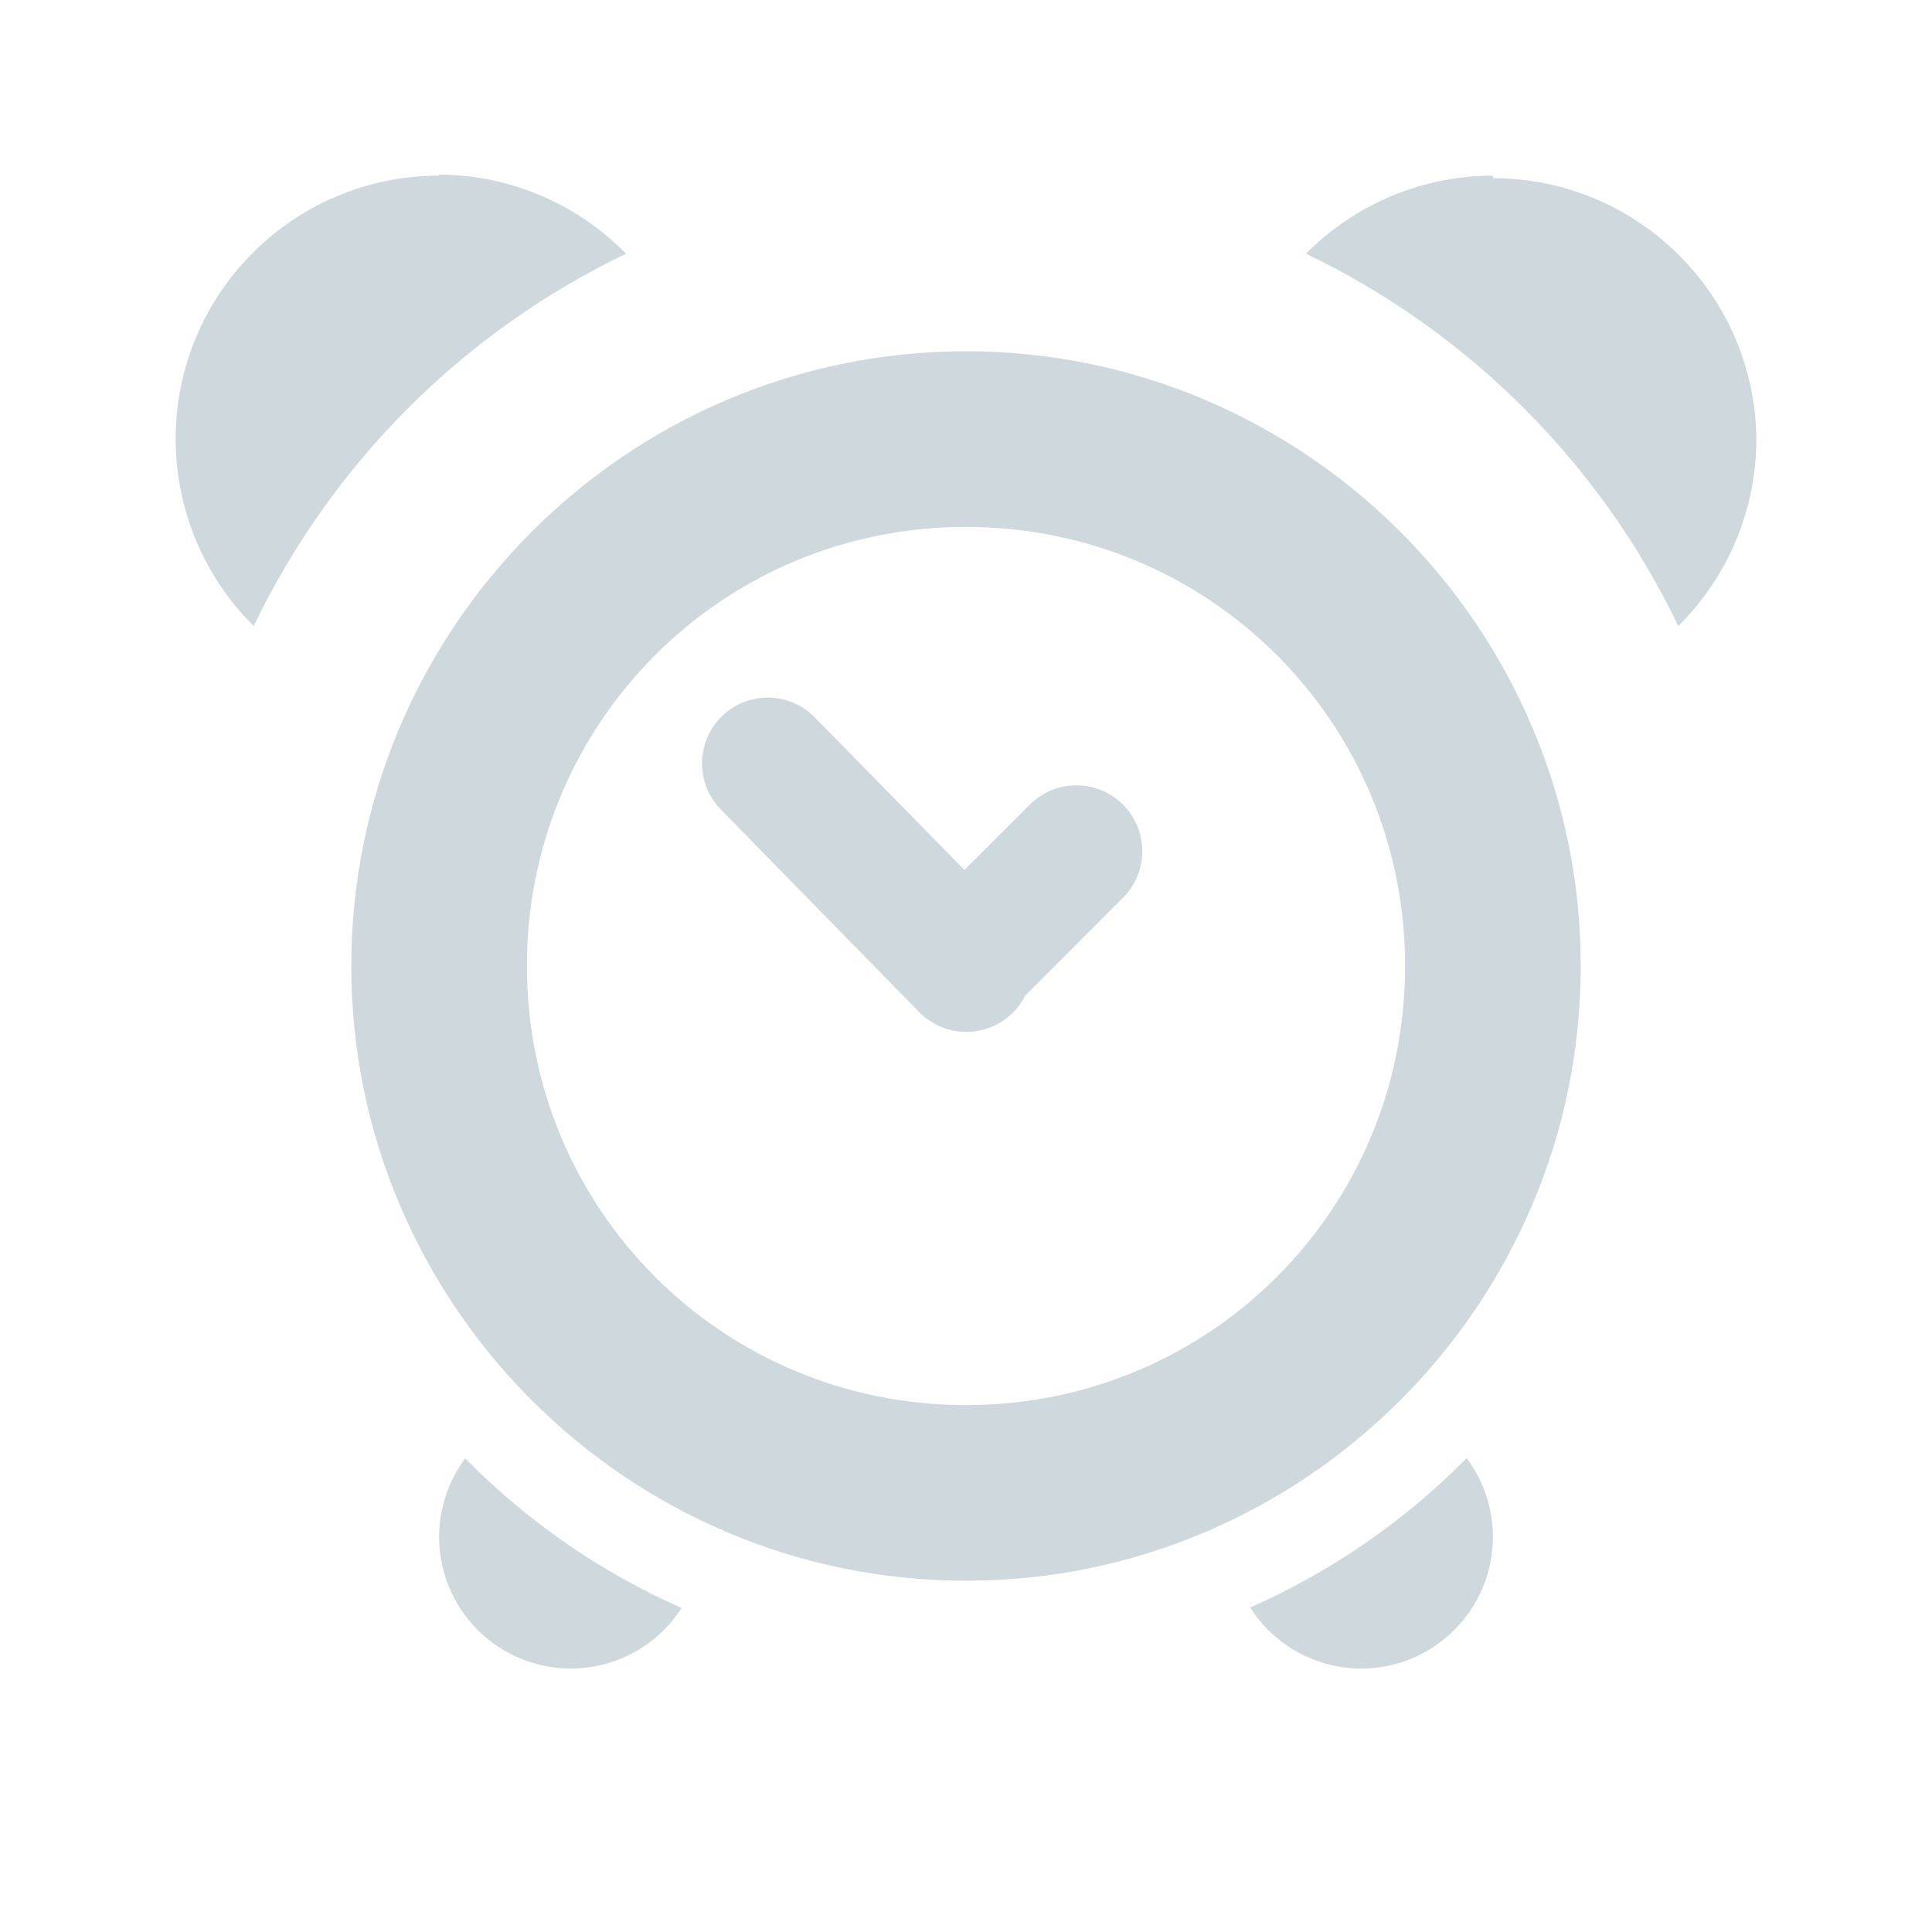
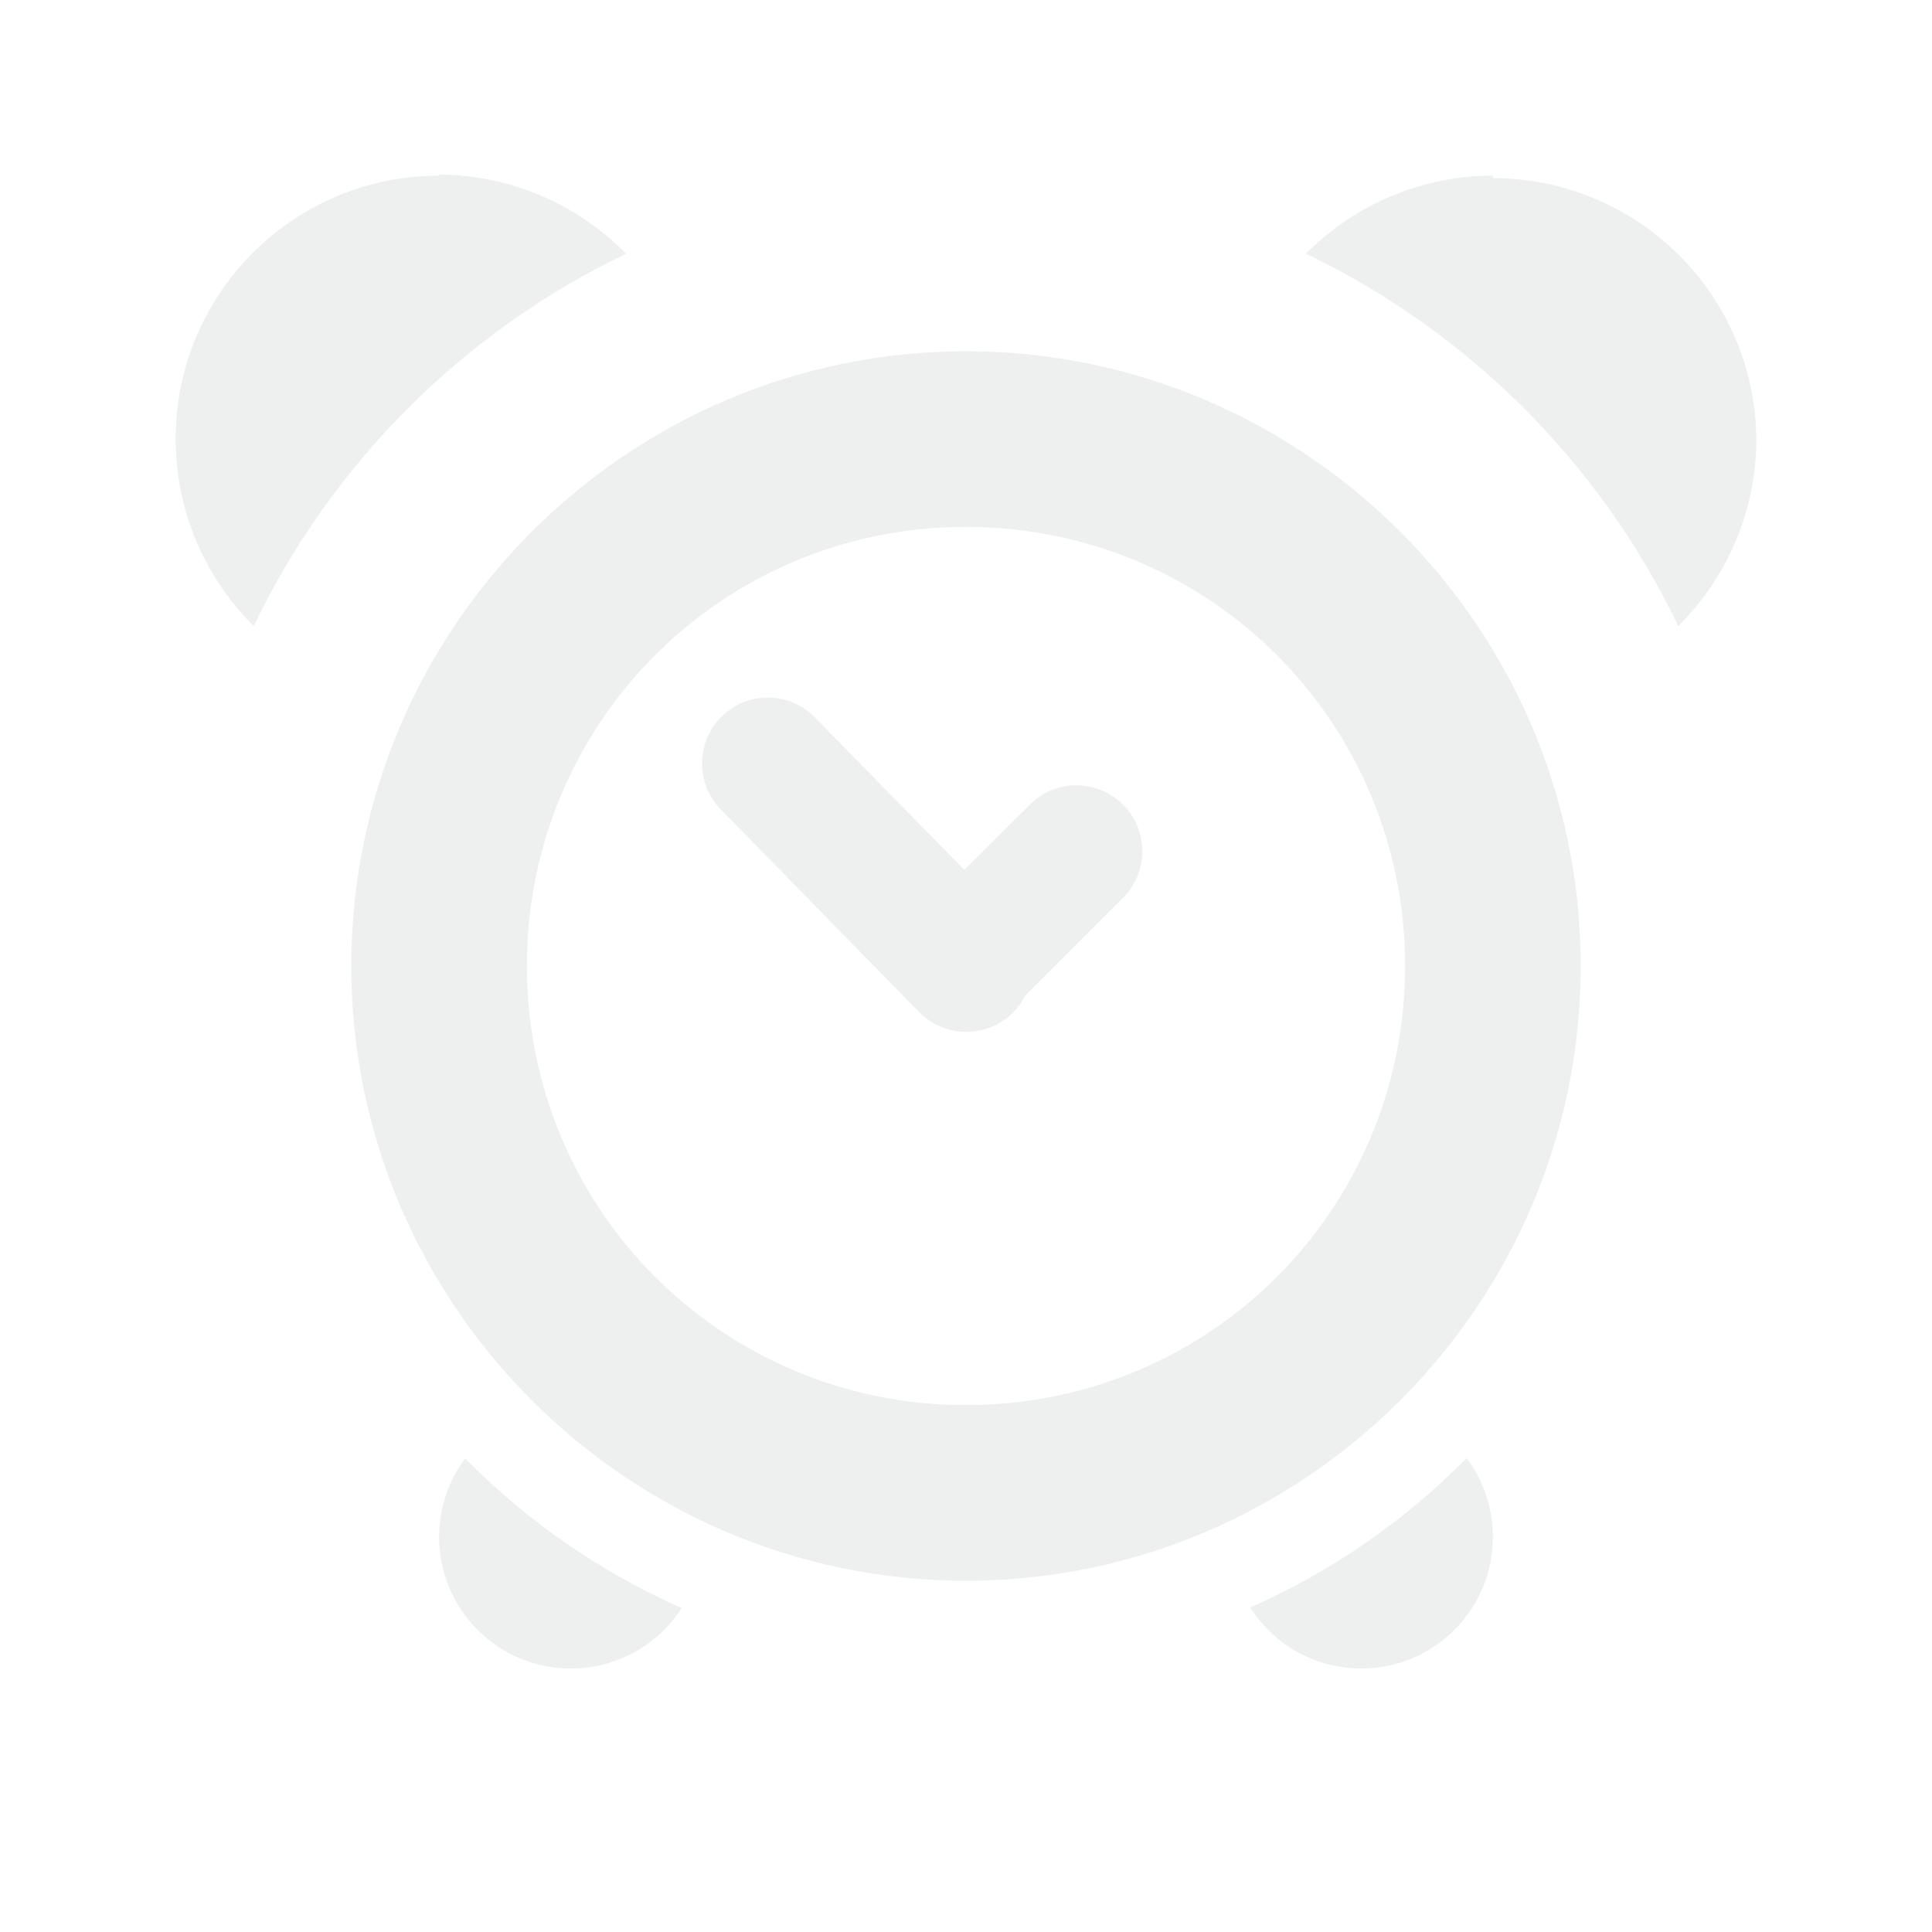
<svg xmlns="http://www.w3.org/2000/svg" id="svg2" width="22" height="22" version="1.1" viewBox="0 0 22 22" style="enable-background:new">
  <g id="kalarm">
    <rect id="rect4166" width="22" height="22" x="0" y="0" style="opacity:0.001;fill:#000000;fill-opacity:1;stroke:none;stroke-width:1;stroke-linecap:butt;stroke-linejoin:miter;stroke-miterlimit:4;stroke-dasharray:2, 1;stroke-dashoffset:0;stroke-opacity:1" />
-     <path id="circle6" d="M 5 1.988 L 5 2 A 3 3 0 0 0 2 5 A 3 3 0 0 0 2.889 7.129 C 3.777 5.277 5.277 3.777 7.129 2.889 A 3 3 0 0 0 5 1.988 z M 17 2 A 3 3 0 0 0 14.871 2.889 C 16.723 3.777 18.223 5.277 19.111 7.129 A 3 3 0 0 0 20 5.029 A 3 3 0 0 0 17 2.029 L 17 2 z M 11 4 C 7.146 4 4 7.146 4 11 C 4 14.854 7.146 18 11 18 C 14.854 18 18 14.854 18 11 C 18 7.146 14.854 4 11 4 z M 11 6 C 13.773 6 16 8.227 16 11 C 16 13.773 13.773 16 11 16 C 8.227 16 6 13.773 6 11 C 6 8.227 8.227 6 11 6 z M 8.75 7.943 A 0.75 0.75 0 0 0 8.215 9.225 L 10.467 11.525 A 0.751 0.751 0 0 0 11.674 11.338 L 12.781 10.23 A 0.75 0.75 0 0 0 12.234 8.943 A 0.75 0.75 0 0 0 11.719 9.17 L 10.982 9.906 L 9.285 8.176 A 0.75 0.75 0 0 0 8.75 7.943 z M 16.701 16.604 A 8 8 0 0 1 14.236 18.305 A 1.5 1.5 0 0 0 15.5 19 A 1.5 1.5 0 0 0 17 17.5 A 1.5 1.5 0 0 0 16.701 16.604 z M 5.297 16.607 A 1.5 1.5 0 0 0 5 17.5 A 1.5 1.5 0 0 0 6.5 19 A 1.5 1.5 0 0 0 7.762 18.311 A 8 8 0 0 1 5.297 16.607 z" style="color:#000000;font-style:normal;font-variant:normal;font-weight:normal;font-stretch:normal;font-size:medium;line-height:normal;font-family:sans-serif;text-indent:0;text-align:start;text-decoration:none;text-decoration-line:none;text-decoration-style:solid;text-decoration-color:#000000;letter-spacing:normal;word-spacing:normal;text-transform:none;direction:ltr;block-progression:tb;writing-mode:lr-tb;baseline-shift:baseline;text-anchor:start;white-space:normal;clip-rule:nonzero;display:inline;overflow:visible;visibility:visible;opacity:1;isolation:auto;mix-blend-mode:normal;color-interpolation:sRGB;color-interpolation-filters:linearRGB;solid-color:#000000;solid-opacity:1;fill:#cfd8dc;fill-opacity:1;fill-rule:nonzero;stroke:none;stroke-width:2;stroke-linecap:round;stroke-linejoin:round;stroke-miterlimit:4;stroke-dasharray:none;stroke-dashoffset:0;stroke-opacity:1;color-rendering:auto;image-rendering:auto;shape-rendering:auto;text-rendering:auto;enable-background:accumulate" />
+     <path id="circle6" d="M 5 1.988 L 5 2 A 3 3 0 0 0 2 5 A 3 3 0 0 0 2.889 7.129 C 3.777 5.277 5.277 3.777 7.129 2.889 A 3 3 0 0 0 5 1.988 z M 17 2 A 3 3 0 0 0 14.871 2.889 C 16.723 3.777 18.223 5.277 19.111 7.129 A 3 3 0 0 0 20 5.029 A 3 3 0 0 0 17 2.029 L 17 2 z M 11 4 C 7.146 4 4 7.146 4 11 C 4 14.854 7.146 18 11 18 C 14.854 18 18 14.854 18 11 C 18 7.146 14.854 4 11 4 z M 11 6 C 13.773 6 16 8.227 16 11 C 16 13.773 13.773 16 11 16 C 8.227 16 6 13.773 6 11 C 6 8.227 8.227 6 11 6 z M 8.75 7.943 A 0.75 0.75 0 0 0 8.215 9.225 L 10.467 11.525 A 0.751 0.751 0 0 0 11.674 11.338 L 12.781 10.23 A 0.75 0.75 0 0 0 12.234 8.943 A 0.75 0.75 0 0 0 11.719 9.17 L 10.982 9.906 L 9.285 8.176 A 0.75 0.75 0 0 0 8.75 7.943 z M 16.701 16.604 A 8 8 0 0 1 14.236 18.305 A 1.5 1.5 0 0 0 15.5 19 A 1.5 1.5 0 0 0 17 17.5 A 1.5 1.5 0 0 0 16.701 16.604 z M 5.297 16.607 A 1.5 1.5 0 0 0 5 17.5 A 1.5 1.5 0 0 0 6.5 19 A 1.5 1.5 0 0 0 7.762 18.311 A 8 8 0 0 1 5.297 16.607 z" style="color:#000000;font-style:normal;font-variant:normal;font-weight:normal;font-stretch:normal;font-size:medium;line-height:normal;font-family:sans-serif;text-indent:0;text-align:start;text-decoration:none;text-decoration-line:none;text-decoration-style:solid;text-decoration-color:#000000;letter-spacing:normal;word-spacing:normal;text-transform:none;direction:ltr;block-progression:tb;writing-mode:lr-tb;baseline-shift:baseline;text-anchor:start;white-space:normal;clip-rule:nonzero;display:inline;overflow:visible;visibility:visible;opacity:1;isolation:auto;mix-blend-mode:normal;color-interpolation:sRGB;color-interpolation-filters:linearRGB;solid-color:#000000;solid-opacity:1;fill:#eeefef;fill-opacity:1;fill-rule:nonzero;stroke:none;stroke-width:2;stroke-linecap:round;stroke-linejoin:round;stroke-miterlimit:4;stroke-dasharray:none;stroke-dashoffset:0;stroke-opacity:1;color-rendering:auto;image-rendering:auto;shape-rendering:auto;text-rendering:auto;enable-background:accumulate" />
  </g>
</svg>
